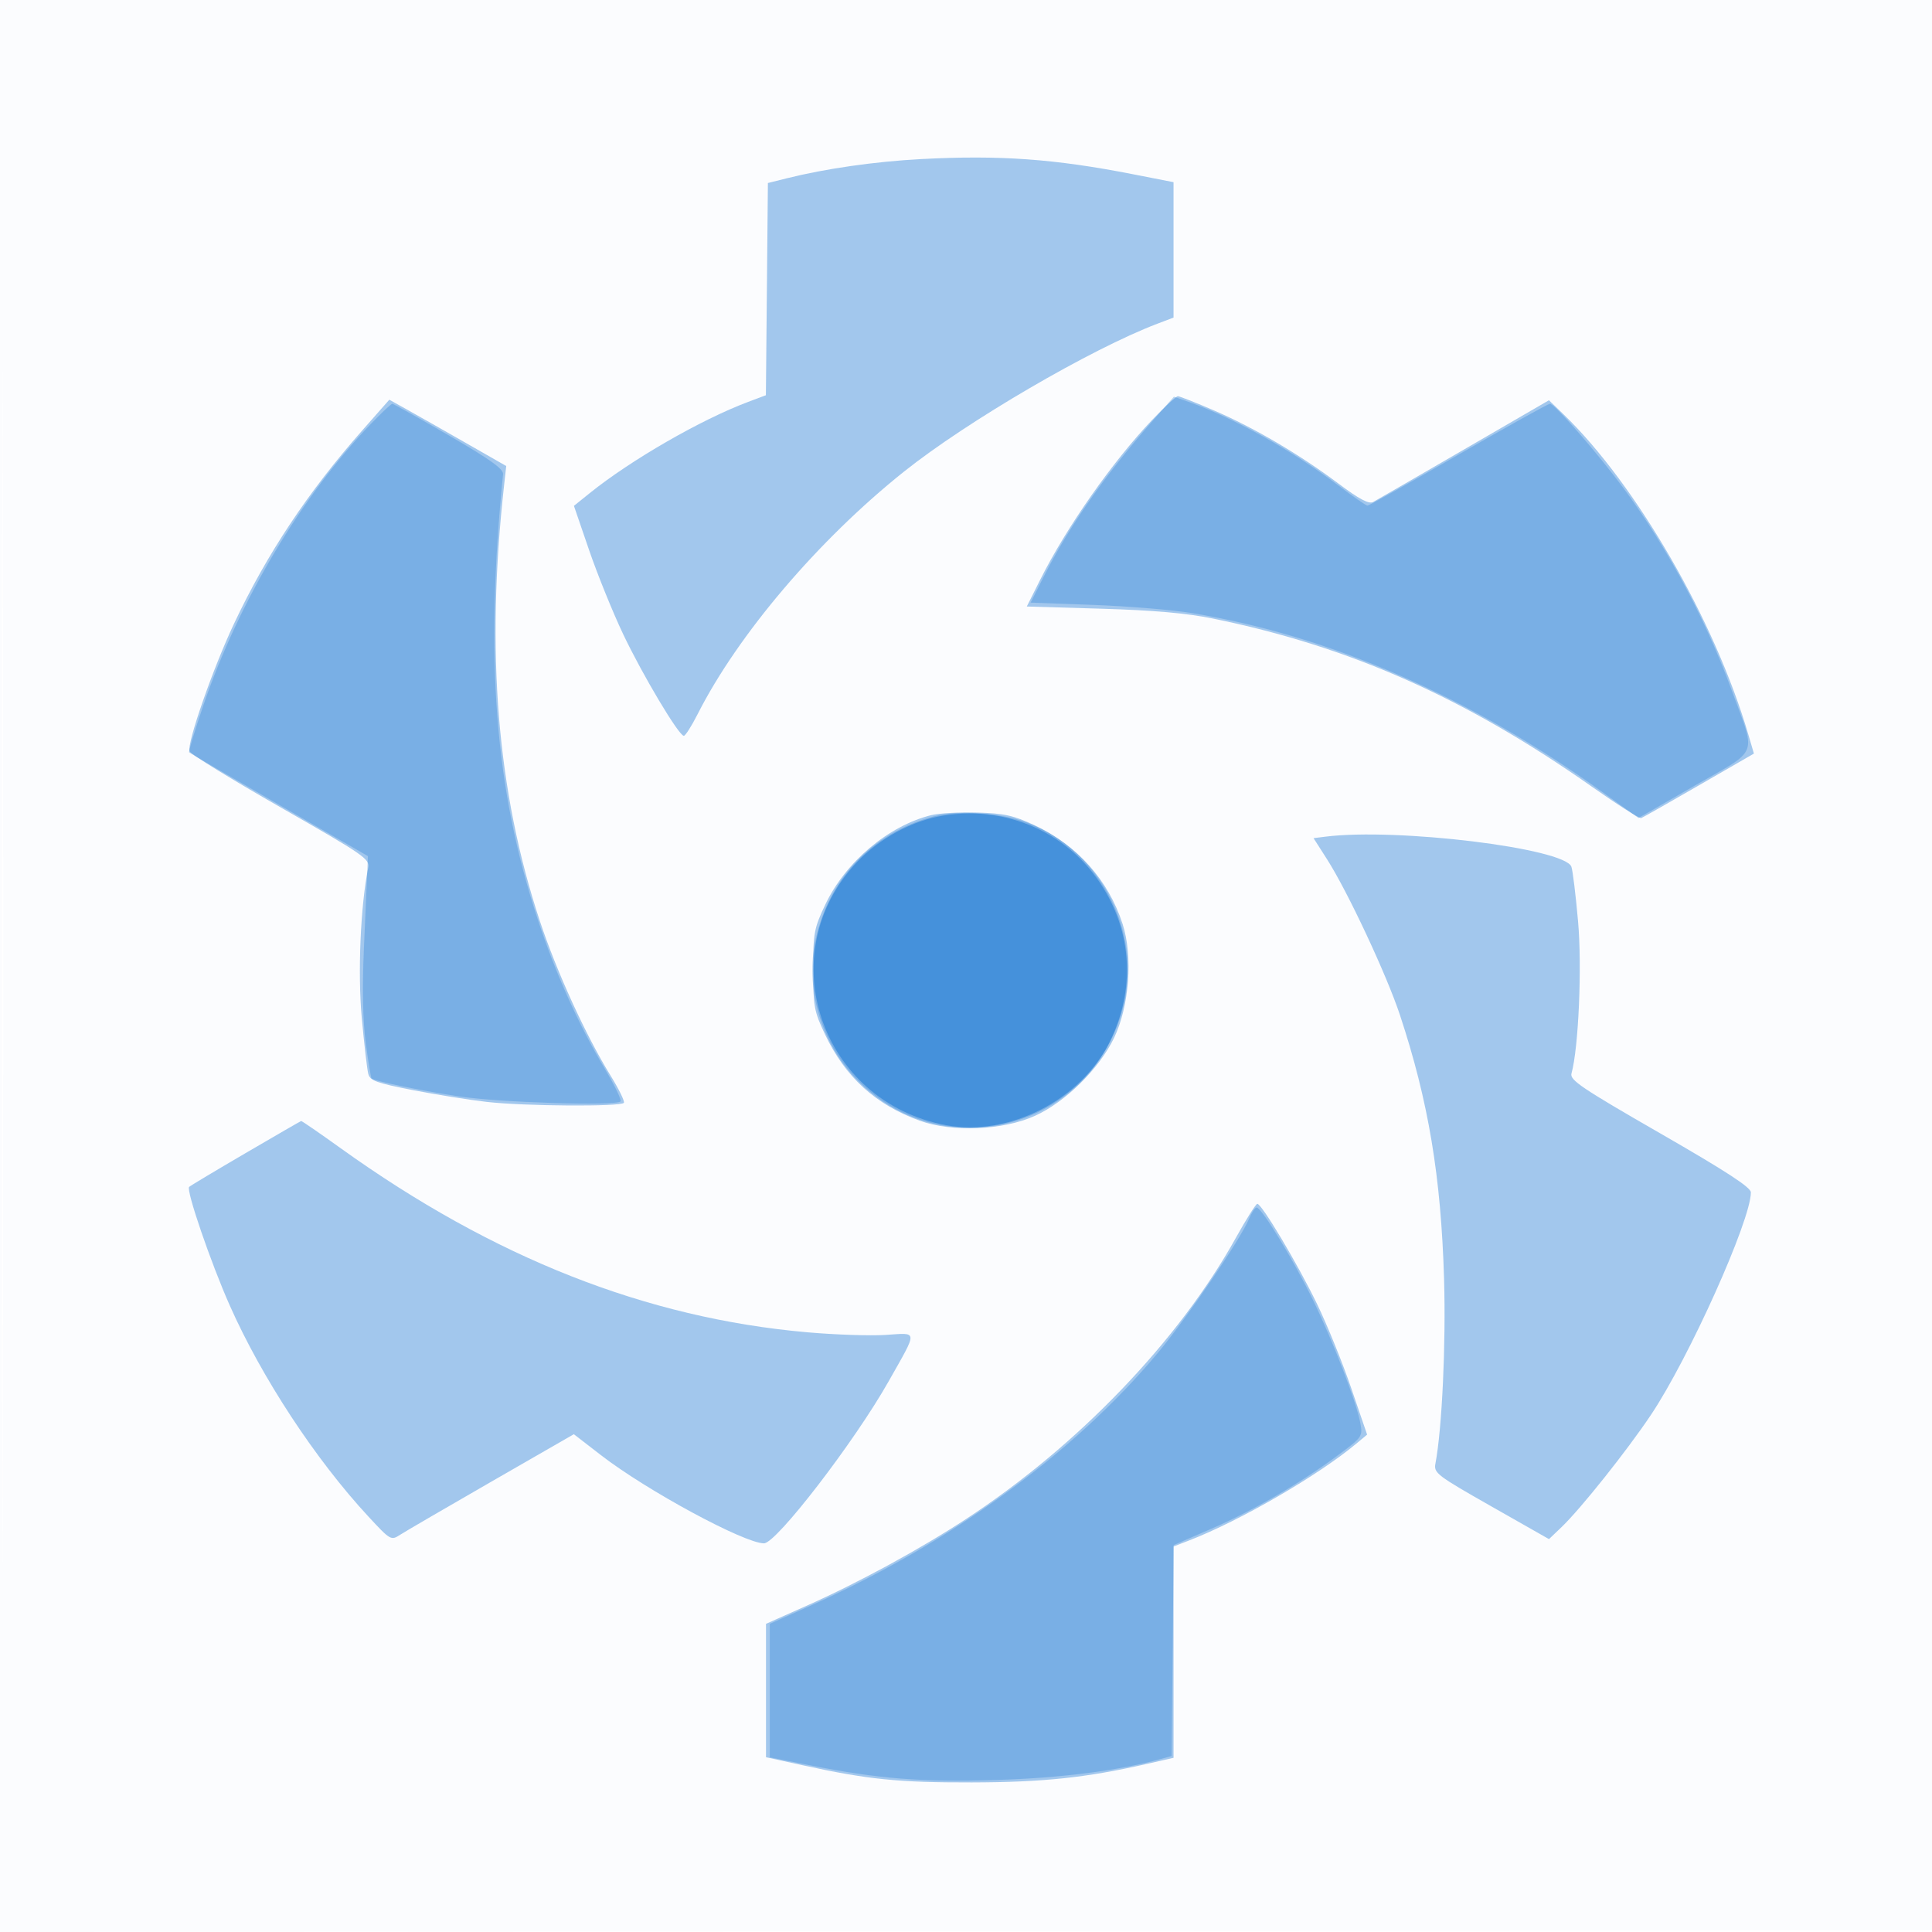
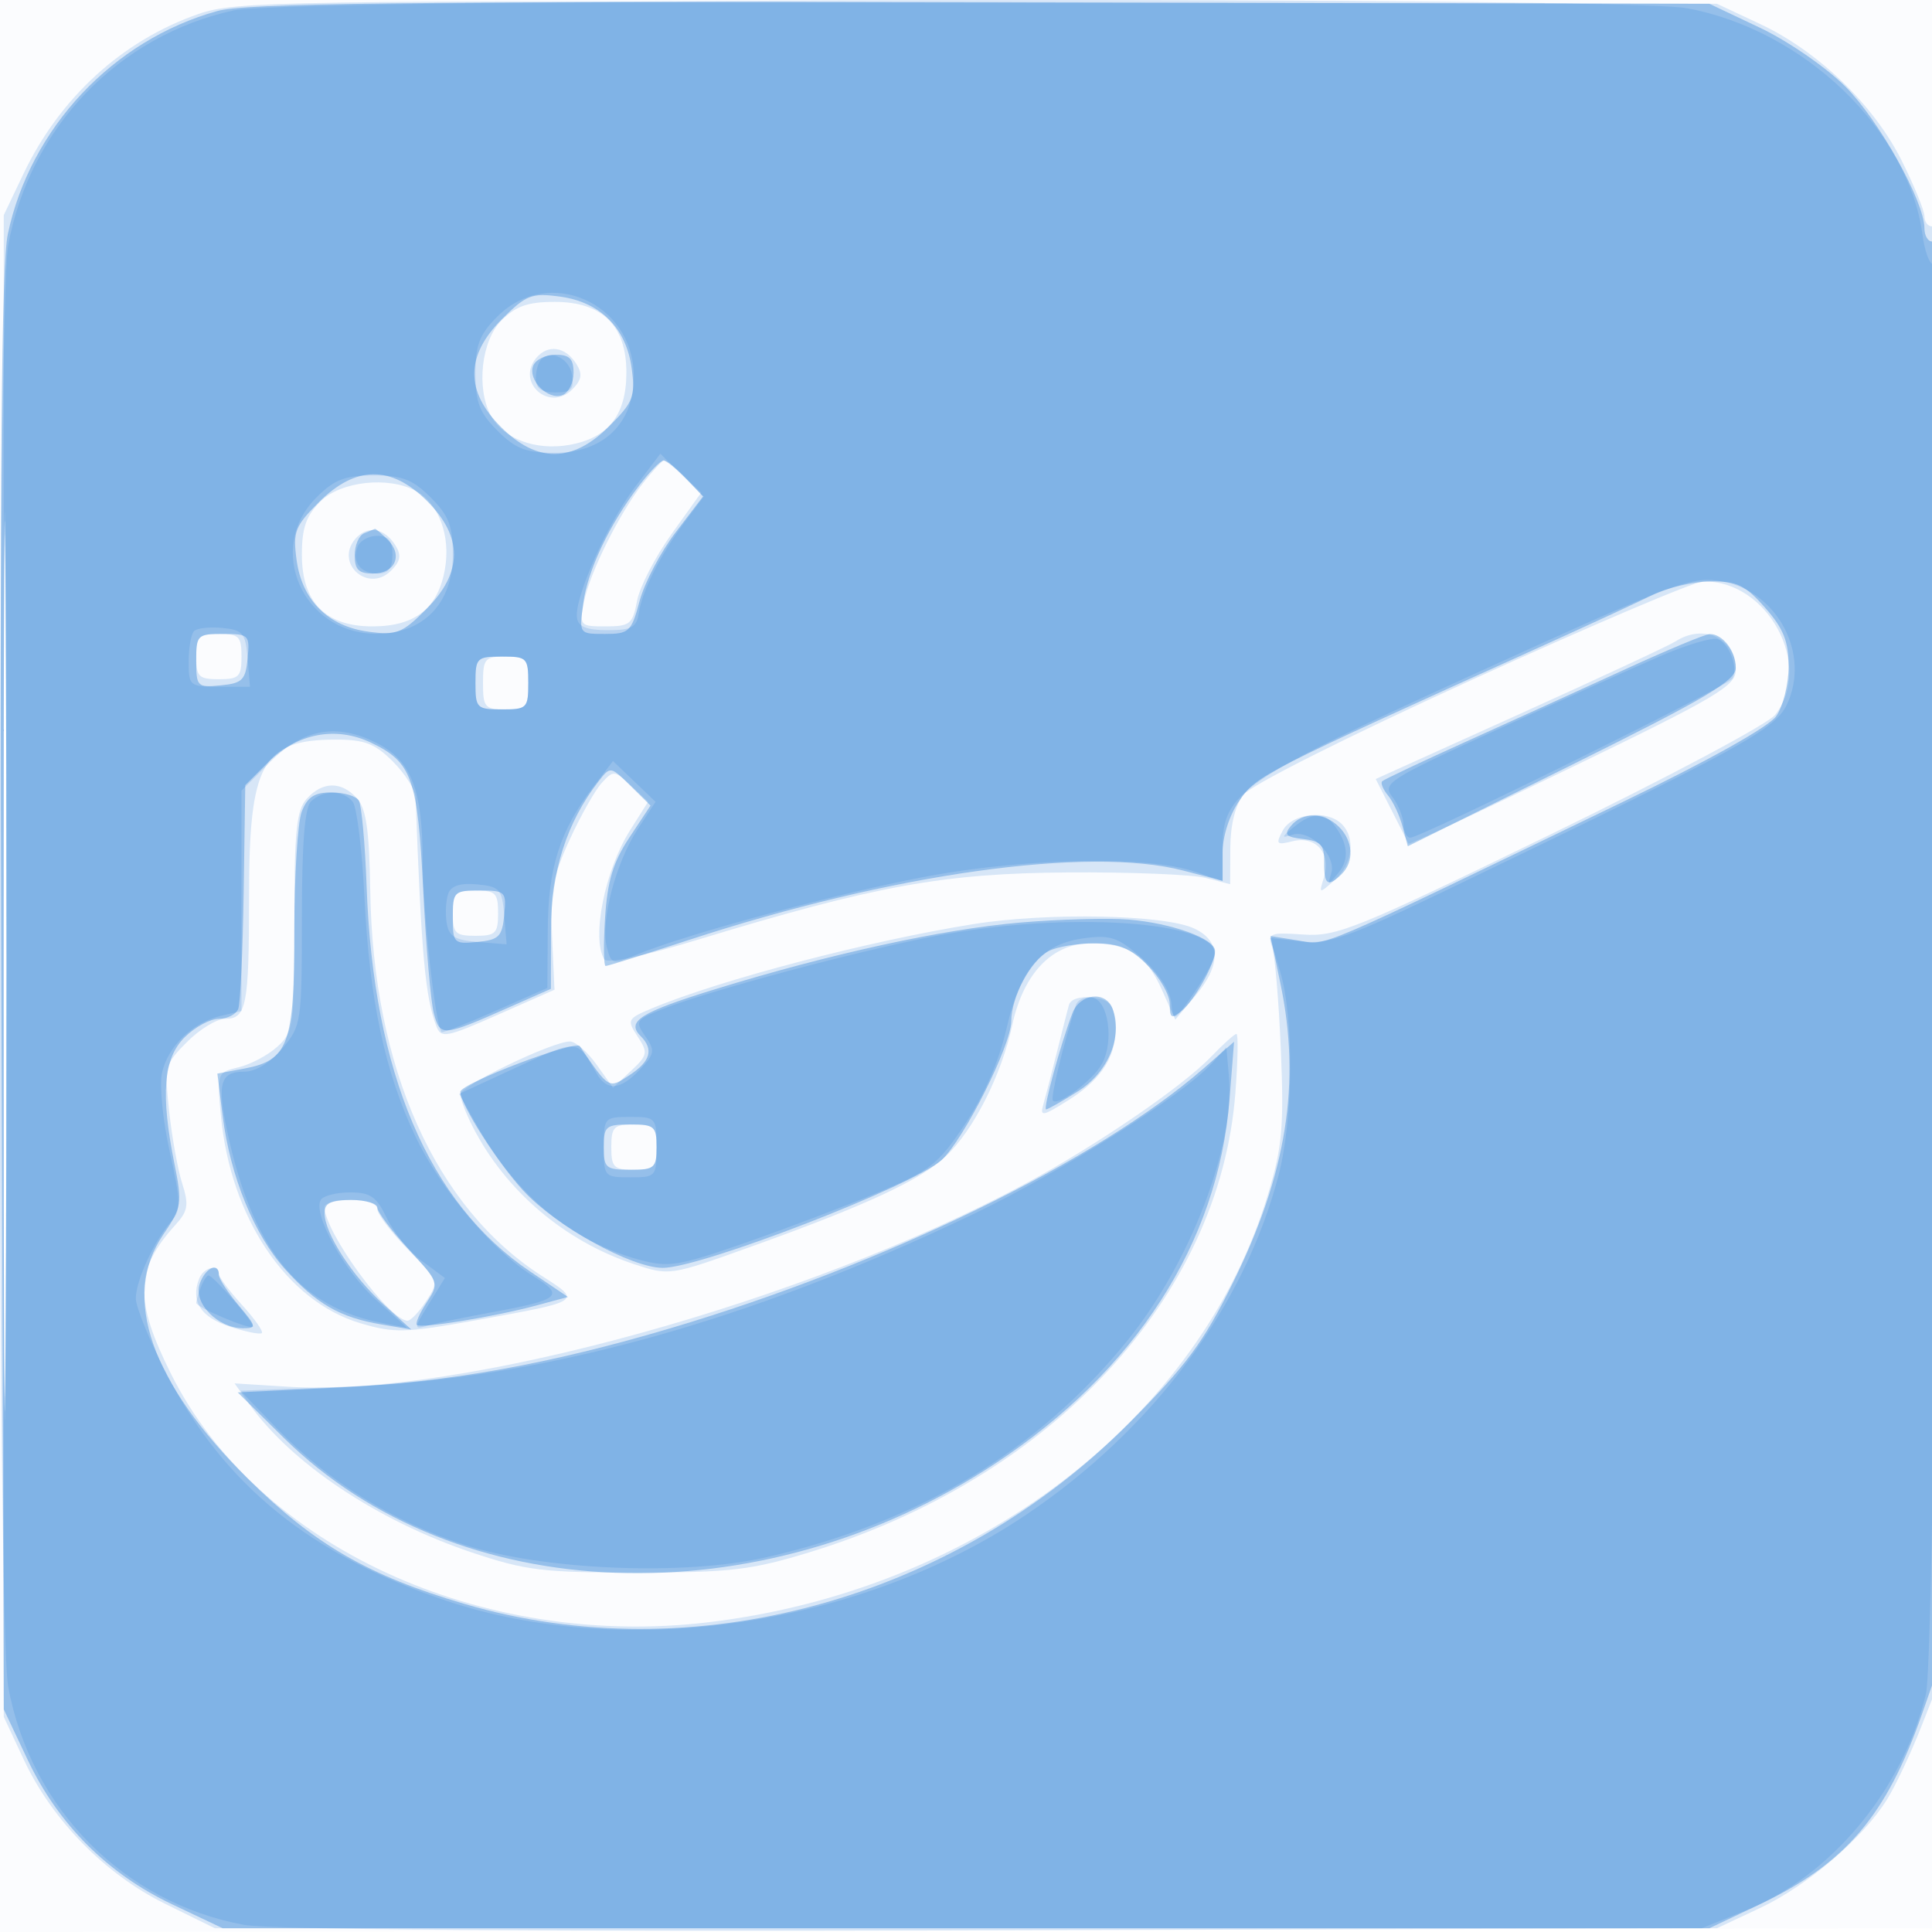
- <svg xmlns="http://www.w3.org/2000/svg" width="512" height="512">
-   <path fill-opacity=".016" d="M0 256.002v256.002l256.25-.252 256.25-.252.252-255.75L513.004 0H0v256.002m.492.498c0 140.8.116 198.251.258 127.67.142-70.582.142-185.782 0-256C.608 57.951.492 115.7.492 256.5" fill="#1976D2" fill-rule="evenodd" />
-   <path fill-opacity=".394" d="M244 42.164c-12.122.645-25.227 2.523-35.5 5.088l-5 1.248-.265 28.12-.266 28.12-4.734 1.778c-12.468 4.683-31.018 15.367-41.937 24.155l-4.202 3.382 4.019 11.723c2.211 6.447 6.261 16.447 9.001 22.222 5.144 10.842 14.782 27 16.105 27 .412 0 2.06-2.588 3.662-5.75 10.687-21.105 32.012-46.171 54.658-64.247 16.732-13.355 49.61-32.545 67.209-39.228l4.25-1.614V48.28l-10.75-2.105c-20.847-4.083-35.386-5.119-56.25-4.011m61.367 69.086c-10.513 11.042-22.734 28.48-29.691 42.364l-3.565 7.115 19.695.581c13.929.411 22.621 1.179 29.694 2.623 36.207 7.396 66.827 20.984 100.327 44.521 6.78 4.764 12.679 8.523 13.108 8.354.429-.17 7.325-4.087 15.325-8.705l14.545-8.398-1.498-5.102c-8.845-30.129-29.662-66.186-48.969-84.817l-3.848-3.714-22.495 13.042c-12.372 7.173-23.203 13.43-24.068 13.904-1.152.632-3.633-.679-9.257-4.891-10.292-7.707-22.287-14.753-32.936-19.346-4.821-2.079-9.138-3.781-9.592-3.781-.454 0-3.503 2.813-6.775 6.25m-209.335 2.783c-14.415 16.358-25.303 32.761-34.011 51.236-5.642 11.969-12.571 31.878-11.783 33.857.3.756 11.188 7.449 24.194 14.874 22.179 12.661 23.617 13.655 23.14 16-2.031 9.986-2.796 27.835-1.702 39.735.645 7.021 1.422 13.709 1.728 14.863.474 1.79 2.194 2.416 11.729 4.274 6.145 1.197 14.998 2.612 19.673 3.144 10.05 1.145 35.684 1.31 36.338.234.25-.413-1.352-3.675-3.56-7.25-6.51-10.537-14.312-27.605-18.734-40.984-11.326-34.26-14.358-71.355-9.444-115.516l.557-5-10.829-6.189c-5.955-3.404-12.926-7.358-15.491-8.787l-4.662-2.597-7.143 8.106M246.746 216.03c-11.368 2.849-22.698 12.425-28.037 23.696-2.978 6.286-3.209 7.53-3.209 17.274 0 9.696.24 11.007 3.138 17.123 5.355 11.302 13.373 18.612 25.076 22.862 8.621 3.131 22.075 2.567 30.567-1.282 8.081-3.663 17.024-12.473 20.953-20.643 4.049-8.418 5.039-21.625 2.265-30.206-3.749-11.594-12.005-20.856-23.302-26.143-5.571-2.606-8.058-3.159-15.18-3.37-4.684-.139-10.206.171-12.271.689m104.555 5.69l-3.2.399 3.579 5.595c5.451 8.522 15.807 30.646 19.324 41.286 7.556 22.858 10.883 42.779 11.69 70 .511 17.218-.541 39.66-2.29 48.859-.474 2.494.352 3.126 14.797 11.332l15.299 8.691 3.334-3.191c5.073-4.856 17.278-20.176 23.654-29.691C447.578 359.943 464 323.39 464 315.988c0-1.323-6.543-5.582-24.048-15.653-20.754-11.94-23.972-14.109-23.494-15.835 1.887-6.816 2.815-28.296 1.744-40.34-.628-7.062-1.425-13.578-1.771-14.48-1.884-4.908-46.202-10.324-65.13-7.96M65.073 305.591c-7.935 4.636-14.663 8.665-14.951 8.954-.855.855 5.756 20.138 10.784 31.455 8.522 19.182 22.722 40.796 36.734 55.91 5.844 6.304 5.983 6.384 8.401 4.822 1.353-.873 12.263-7.227 24.246-14.12l21.787-12.531 7.213 5.573C171.395 395.011 197.271 409 202.469 409c3.276 0 23.982-26.914 33.018-42.918 7.833-13.873 7.899-12.871-.81-12.312-4.084.262-13.444-.055-20.801-.704-42.659-3.767-83.103-19.725-123.566-48.755-5.605-4.021-10.33-7.275-10.5-7.231-.171.045-6.802 3.874-14.737 8.511m262.469 22.4c-15.193 27.353-41.832 55.121-71.542 74.576-12.197 7.987-28.633 16.928-42.25 22.983L203 430.33v35.354l9.75 2.13c17.218 3.762 25.354 4.588 44.75 4.545 18.952-.043 30.275-1.237 46.316-4.885L311 465.84V409.839l4.25-1.649c13.438-5.215 34.1-17.187 44.15-25.582l2.9-2.422-4.224-12.343c-2.323-6.789-6.409-16.843-9.079-22.343-5.182-10.674-14.641-26.521-15.798-26.468-.385.018-2.93 4.049-5.657 8.959" fill="#1976D2" fill-rule="evenodd" />
-   <path fill-opacity=".296" d="M305.217 111.811c-12.496 14.214-21.959 27.768-28.619 40.995l-3.472 6.893 16.687.611c9.178.336 20.962 1.319 26.187 2.183 36.761 6.082 73.31 22.025 108.579 47.362l9.639 6.924 14.926-8.592c17.344-9.984 16.333-7.281 9.615-25.687-7.226-19.799-18.613-40.506-31.069-56.5-7.205-9.251-15.892-19-16.93-19-.486 0-11.412 6.075-24.278 13.5-12.867 7.425-23.701 13.5-24.076 13.5-.376 0-3.883-2.43-7.794-5.399-12.156-9.229-27.716-17.904-39.692-22.129l-3.823-1.349-5.88 6.688m-206.854.439c-18.303 18.96-35.045 47.046-44.43 74.536-2.307 6.757-4.023 12.435-3.814 12.617.21.181 10.956 6.439 23.881 13.906l23.5 13.576-.187 4.307-.88 20.308c-.46 10.628-.29 19.017.506 24.985.659 4.942 1.346 9.134 1.528 9.315.694.695 12.49 3.122 23.033 4.74 10.702 1.642 41.679 2.613 42.947 1.345.339-.338-1.495-4.163-4.075-8.5-7.087-11.914-13.164-25.451-17.905-39.885-11.348-34.549-14.021-68.972-9.15-117.833.137-1.376-3.429-3.929-14.317-10.247-7.975-4.628-14.74-8.415-15.034-8.417-.294-.002-2.815 2.359-5.603 5.247M247.5 216.347c-16.613 4.335-28.513 17.141-31.625 34.031-2.268 12.305 1.964 26.037 10.913 35.412 22.325 23.388 60.915 14.045 70.355-17.034 6.237-20.534-4.871-43.101-24.985-50.762-6.818-2.597-18.123-3.352-24.658-1.647m83.491 106.674c-2.232 5.39-16.418 26.245-24.133 35.479-22.244 26.625-55.049 50.5-92.108 67.034L204 430.33v35.39l10.75 2.121c18.163 3.584 29.371 4.467 49.202 3.876 16.981-.506 32.482-2.475 43.548-5.531l3-.829.265-27.946.265-27.946 9.993-4.327c11.017-4.77 23.512-12.029 33.588-19.514 6.426-4.773 6.55-4.952 5.892-8.5-1.045-5.627-7.186-21.591-12.552-32.629C342.778 333.854 334.339 320 333.03 320c-.433 0-1.35 1.359-2.039 3.021" fill="#1976D2" fill-rule="evenodd" />
-   <path fill-opacity=".533" d="M250 216.137c-8.2 1.313-16.895 6.001-22.894 12.344-22.981 24.299-9.686 63.511 23.634 69.708 16.681 3.102 35.892-6.754 43.452-22.292 6.024-12.383 5.949-25.914-.211-37.769-8.446-16.257-25.753-24.91-43.981-21.991" fill="#1976D2" fill-rule="evenodd" />
+ <svg xmlns="http://www.w3.org/2000/svg" width="256" height="256">
+   <path fill-opacity=".016" d="M0 128.004v128.004l128.25-.254 128.25-.254.254-127.75L257.008 0H0v128.004m.485.496c0 70.4.119 99.053.265 63.672.146-35.38.146-92.98 0-128C.604 29.153.485 58.1.485 128.5" fill="#1976D2" fill-rule="evenodd" />
+   <path fill-opacity=".159" d="M26.3 1.852C16.226 5.352 7.94 12.913 3.125 23L.5 28.5v199l2.68 5.718c3.742 7.985 10.765 15.137 18.694 19.041l6.584 3.241H227.5l5.675-2.66c6.283-2.946 13.703-9.288 16.88-14.429 1.138-1.841 3.166-6.147 4.507-9.569l2.438-6.221V126.31c0-63.54-.34-96.31-1-96.31-.55 0-1-.603-1-1.34 0-.737-1.358-4.058-3.018-7.38-3.679-7.363-11.074-14.496-18.764-18.1L227.5.5l-98-.227C37.238.059 31.196.151 26.3 1.852M.481 128c0 53.625.121 75.563.269 48.75.148-26.813.148-70.688 0-97.5C.602 52.437.481 74.375.481 128m65.974-85.545c-2.666 2.665-3.377 8.954-1.425 12.6 1.645 3.075 5.951 4.687 10.408 3.897 5.176-.918 7.562-3.95 7.562-9.608C83 43.14 79.807 40 73.5 40c-3.541 0-5.152.561-7.045 2.455m4.591 4.989c-2.701 3.255 1.769 7.17 4.765 4.174 1.273-1.274 1.404-2.055.565-3.387-1.46-2.318-3.775-2.66-5.33-.787m14.203 16.52c-3.168 4.017-7.117 11.942-7.866 15.786-.617 3.17-.547 3.25 2.881 3.25 3.197 0 3.57-.303 4.145-3.365.347-1.851 2.403-5.84 4.569-8.865l3.939-5.5-2.273-2.135c-1.25-1.174-2.469-2.11-2.708-2.08-.24.031-1.449 1.34-2.687 2.909m-42.794 2.491C40.561 68.348 40 69.959 40 73.5c0 6.307 3.14 9.5 9.344 9.5 5.658 0 8.69-2.386 9.608-7.562.79-4.457-.822-8.763-3.897-10.408-3.646-1.952-9.935-1.241-12.6 1.425m4.591 4.989c-2.701 3.255 1.769 7.17 4.765 4.174 1.273-1.274 1.404-2.055.565-3.387-1.46-2.318-3.775-2.66-5.33-.787M195 90.098c-16.523 7.54-29.226 13.929-30.228 15.203-1.085 1.381-1.736 3.996-1.75 7.028l-.022 4.83-3.25-.83c-1.787-.456-10-.783-18.25-.726-16.487.113-25.479 1.745-48.909 8.876-7.28 2.215-12.147 3.24-12.52 2.635-1.724-2.788.074-11.8 3.408-17.08l2.399-3.8-2.27-2.133c-2.176-2.044-2.337-2.058-3.892-.339-.893.986-2.808 4.382-4.258 7.548-2.213 4.836-2.583 6.88-2.309 12.794l.325 7.04-7.487 3.305c-6.924 3.058-7.539 3.17-8.178 1.501-1.464-3.825-1.979-9.513-2.742-30.277-.037-1.005-1.382-3.142-2.99-4.75C49.686 98.532 48.309 98 44.511 98 34.723 98 33 101.124 33 118.869 33 133.291 32.663 135 29.816 135c-1.083 0-3.341 1.371-5.017 3.047-2.934 2.934-3.022 3.277-2.38 9.25.367 3.412 1.144 7.7 1.727 9.529.902 2.833.766 3.649-.918 5.5-5.337 5.866-5.452 9.958-.555 19.747 11.416 22.82 41.022 36.484 71.237 32.879 35.495-4.235 65.161-26.942 74.113-56.726 1.88-6.256 2.118-8.914 1.701-19-.266-6.449-.787-12.626-1.156-13.726-.618-1.842-.293-1.974 4.132-1.67 4.428.304 6.995-.736 32.802-13.289 15.399-7.49 28.775-14.614 29.726-15.83 5.103-6.531-1.011-17.848-9.543-17.664-1.202.026-15.01 5.899-30.685 13.051M26 87c0 2.667.333 3 3 3s3-.333 3-3-.333-3-3-3-3 .333-3 3m196-2.002c-.825.532-10.097 4.85-20.606 9.597l-19.105 8.629 2.105 4.138c1.159 2.276 2.163 4.27 2.232 4.431.07.161 9.857-4.418 21.75-10.176C227.529 92.344 230 90.877 230 88.774c0-4.204-4.236-6.203-8-3.776M64 90.5c0 3.222.238 3.5 3 3.5s3-.278 3-3.5-.238-3.5-3-3.5-3 .278-3 3.5m-23.345 15.329c-1.38 1.524-1.655 4.239-1.655 16.325 0 13.762-.114 14.601-2.25 16.54-1.237 1.124-3.548 2.351-5.134 2.727-2.846.675-2.877.76-2.35 6.382 1.273 13.564 8.702 24.625 18.491 27.532 4.467 1.327 5.931 1.29 15.233-.38 14.165-2.545 14.105-2.505 8.913-5.82-14.23-9.085-22.472-27.526-22.844-51.115-.126-8.036-.539-10.892-1.767-12.25-2.058-2.274-4.546-2.252-6.637.059m129.328 4.203c-.978 1.827-.848 1.972 1.289 1.436 3.063-.769 5.154 1.599 4.178 4.734-.71 2.28-.699 2.283 1.417.393 2.356-2.104 2.789-5.539.933-7.395-1.948-1.948-6.594-1.454-7.817.832M60 121c0 2.667.333 3 3 3s3-.333 3-3-.333-3-3-3-3 .333-3 3m69 1.449c-13.782 2.194-33.52 7.363-42.595 11.155-3.287 1.374-3.365 1.527-1.916 3.739 1.401 2.139 1.337 2.471-.873 4.548l-2.386 2.241-2.183-3.066C77.846 139.38 76.261 138 75.525 138 73.174 138 61 143.874 61 145.008c0 .6.737 2.531 1.637 4.292 4.339 8.482 12.142 15.137 21.323 18.187 4.754 1.579 4.773 1.576 15.65-2.329 15.148-5.438 22.415-8.816 25.733-11.962 3.685-3.494 7.378-10.795 8.789-17.378C135.595 129 139.424 125 144.489 125c5.059 0 7.39 1.512 9.461 6.136l1.779 3.975 2.636-3.132c3.469-4.123 3.428-7.287-.115-8.944-3.963-1.853-19.358-2.161-29.25-.586m12.631 10.734c-.197.724-.919 3.567-1.606 6.317-.686 2.75-1.487 5.835-1.78 6.856-.474 1.647-.095 1.58 3.361-.598 4.581-2.887 6.514-6.108 6.154-10.258-.213-2.453-.763-3.058-3.016-3.317-1.655-.19-2.898.209-3.113 1m18.856 6.83c-3.777 3.943-15.08 11.678-24.487 16.758-29.071 15.699-75.073 28.404-97.709 26.986l-7.21-.451 1.98 2.78c5.587 7.846 16.977 15.436 29.439 19.617 7.174 2.407 9.446 2.683 22 2.672 12.332-.01 15.048-.332 22.797-2.702 32.081-9.814 54.309-33.781 56.393-60.806.333-4.327.399-7.867.145-7.867-.253 0-1.76 1.356-3.348 3.013M81 152c0 2.667.333 3 3 3s3-.333 3-3-.333-3-3-3-3 .333-3 3m-38 7.935C43 163.252 51.588 175 54.012 175c.417 0 1.528-1.176 2.47-2.613 1.697-2.589 1.675-2.652-2.385-6.788-2.253-2.296-4.097-4.72-4.097-5.387 0-.718-1.425-1.212-3.5-1.212-1.925 0-3.5.421-3.5.935m-16.616 9.507c-1.143 2.979.187 5.072 4.025 6.33 2.134.699 4.063 1.089 4.286.866.223-.223-.967-1.908-2.645-3.744-1.677-1.837-3.05-3.689-3.05-4.117 0-1.355-2.04-.837-2.616.665" fill="#1976D2" fill-rule="evenodd" />
+   <path fill-opacity=".346" d="M28.776 1.467C14.964 5.305 4.018 16.96 1.041 31 .186 35.031-.042 61.874.187 131.5l.313 95 3.174 6.701c4.039 8.525 10.6 15.086 19.125 19.125L29.5 255.5h197l6.547-3.103c11.505-5.451 16.889-11.749 21.636-25.304l2.308-6.593.005-94.25C256.999 64.08 256.66 32 256 32c-.55 0-1-.788-1.001-1.75-.001-3.543-6.018-14.322-10.491-18.795-2.534-2.533-7.622-6.035-11.307-7.781L226.5.5 130 .327C52.989.189 32.546.419 28.776 1.467M.48 128c0 52.525.121 74.012.27 47.75.148-26.263.148-69.238 0-95.5C.601 53.987.48 75.475.48 128m66.048-85.728c-4.865 4.865-4.907 9.549-.128 14.328s9.463 4.737 14.328-.128c3.189-3.189 3.475-3.924 2.975-7.653-.72-5.363-4.159-8.802-9.522-9.522-3.729-.5-4.464-.214-7.653 2.975m4.121 6.199c-.73 1.905 1.975 4.61 3.88 3.88.809-.311 1.471-1.642 1.471-2.958C76 47.536 75.464 47 73.607 47c-1.316 0-2.647.662-2.958 1.471m14.029 15.885c-3.954 5.184-6.811 11.215-7.403 15.629-.538 4.01-.534 4.015 2.886 4.015 3.199 0 3.501-.288 4.594-4.374.644-2.406 2.795-6.504 4.782-9.107l3.612-4.731-2.249-2.394C89.663 62.077 88.333 61 87.944 61c-.388 0-1.858 1.51-3.266 3.356m-42.406 2.172c-3.189 3.189-3.475 3.924-2.975 7.653.72 5.363 4.159 8.802 9.522 9.522 3.729.5 4.464.214 7.653-2.975 4.865-4.865 4.907-9.549.128-14.328s-9.463-4.737-14.328.128m5.978 4.134c-.687.278-1.25 1.592-1.25 2.921 0 1.883.529 2.417 2.393 2.417 2.961 0 4.041-2.423 1.993-4.471-.841-.841-1.609-1.493-1.707-1.45-.099.043-.741.306-1.429.583M219 78.819c-1.925.956-8.675 4.079-15 6.938-36.688 16.588-37.462 16.983-39.75 20.288-1.344 1.942-2.25 4.743-2.25 6.956v3.706l-5.218-1.353c-12.568-3.261-38.669.405-65.526 9.203-5.781 1.894-10.731 3.443-11 3.443-.269 0-.306-2.873-.083-6.383.311-4.876 1.07-7.386 3.216-10.629l2.809-4.244-2.654-2.622c-2.629-2.596-2.67-2.602-4.209-.622-4.235 5.452-6.315 11.95-6.325 19.763l-.01 7.762-5.401 2.389c-8.984 3.973-9.273 3.998-10.111.867-.409-1.53-1.043-8.856-1.408-16.281-.734-14.914-1.478-17.012-6.953-19.61-4.64-2.202-9.755-1.223-13.577 2.597l-3.05 3.048-.211 14.161c-.116 7.788-.44 14.755-.719 15.482-.279.727-1.442 1.322-2.584 1.322-1.142 0-3.181 1.105-4.531 2.455-2.811 2.81-3.19 7.553-1.34 16.762 1.055 5.257.976 5.755-1.5 9.399-5.6 8.242-1.641 19.589 11.3 32.384 8.747 8.649 15.896 12.778 28.612 16.522 30.251 8.907 64.725-.466 88.074-23.945 7.604-7.647 9.87-10.709 13.772-18.615 7.134-14.451 9.042-26.512 6.279-39.696l-1.307-6.234 3.675.587c3.96.633 1.265 1.784 43.087-18.396 11.252-5.429 19.257-9.905 20.25-11.323.904-1.29 1.643-4.254 1.643-6.588 0-3.319-.675-5.011-3.104-7.777-2.634-3-3.731-3.529-7.25-3.495-2.28.022-5.721.822-7.646 1.779M26 87.563c0 3.418.133 3.551 3.25 3.25 2.858-.275 3.288-.705 3.563-3.563.301-3.117.168-3.25-3.25-3.25-3.417 0-3.563.146-3.563 3.563m189.5 1.053c-5.5 2.522-14.933 6.81-20.962 9.529-6.028 2.72-11.155 5.139-11.392 5.376-.237.237.114 1.088.781 1.891.666.803 1.528 2.643 1.915 4.09l.703 2.629 21.728-10.783C226.168 92.467 230 90.198 230 88.482c0-2.237-1.742-4.492-3.45-4.466-.578.009-5.55 2.079-11.05 4.6M63 90.5c0 3.333.167 3.5 3.5 3.5s3.5-.167 3.5-3.5-.167-3.5-3.5-3.5-3.5.167-3.5 3.5m-23.025 17.065c-.536 1.411-.975 8.511-.975 15.778 0 15.032-.768 17.148-6.628 18.247l-3.57.67.7 5.602c.998 7.985 4.175 15.774 8.294 20.334 4.15 4.594 7.262 6.378 12.739 7.301l3.965.669-3.689-3.333c-4.119-3.722-7.802-9.421-7.807-12.083-.003-1.334.828-1.75 3.496-1.75 1.925 0 3.5.46 3.5 1.022 0 .563 1.854 3.034 4.12 5.493 4.069 4.414 4.099 4.501 2.42 7.064-.935 1.427-1.524 2.771-1.308 2.986.504.505 10.263-1.083 15.766-2.564l4.258-1.147-5.013-3.377c-13.455-9.06-20.777-26.291-21.662-50.977-.204-5.693-.67-10.835-1.035-11.426-.365-.591-1.999-1.074-3.63-1.074-2.263 0-3.196.607-3.941 2.565m131.085 1.863c-.973 1.172-.682 1.485 1.628 1.75 2.335.267 2.805.789 2.773 3.072-.044 3.012.51 3.379 2.339 1.55 1.661-1.661 1.5-4.357-.371-6.229-1.958-1.957-4.81-2.022-6.369-.143M60 121.563c0 3.418.133 3.551 3.25 3.25 2.858-.275 3.288-.705 3.563-3.563.301-3.117.168-3.25-3.25-3.25-3.417 0-3.563.146-3.563 3.563m75.136.684c-10.229.877-25.209 4.152-40.346 8.82-9.94 3.065-11.855 4.268-9.903 6.22 1.766 1.766 1.313 3.352-1.483 5.184-2.772 1.816-2.695 1.861-6.569-3.837-.591-.868-15.835 4.947-15.835 6.041 0 1.657 4.885 9.333 8.321 13.075 4.322 4.707 14.329 10.248 18.511 10.249 5.072.002 33.274-10.917 36.952-14.307 2.935-2.704 9.216-15.229 9.216-18.376 0-3.211 2.554-8.007 4.945-9.286 1.058-.567 3.788-1.03 6.066-1.03 3.246 0 4.776.633 7.066 2.923 1.608 1.608 2.923 3.913 2.923 5.123 0 1.882.225 2.012 1.566.899 1.753-1.455 4.434-6.259 4.434-7.946 0-1.612-5.76-3.693-11.5-4.154-2.75-.221-9.214-.04-14.364.402m6.962 12.003c-1.543 4.041-3.924 12.75-3.486 12.75.235 0 2.163-1.096 4.284-2.435 3.96-2.499 5.926-7.258 4.517-10.931-.918-2.393-4.316-1.999-5.315.616m17.402 7.31c-14.07 12.256-42.253 26-70.557 34.409-16.159 4.8-29.397 7.173-43.943 7.878l-13.5.653 6.132 6.048c22.827 22.514 62.984 23.967 94.19 3.409 18.632-12.275 29.584-29.256 31.093-48.207.339-4.262.609-7.733.601-7.712-.009.02-1.816 1.605-4.016 3.522M80 152c0 2.762.278 3 3.5 3s3.5-.238 3.5-3-.278-3-3.5-3-3.5.238-3.5 3m-53.56 18.188c-.801 2.524 2.458 5.812 5.76 5.812 1.838 0 1.795-.217-.611-3.077-1.424-1.692-2.589-3.492-2.589-4 0-1.812-1.878-.884-2.56 1.265" fill="#1976D2" fill-rule="evenodd" />
+   <path fill-opacity=".167" d="M31 1.367C15.684 4.708 3.97 16.891 1.089 32.474-.423 40.653-.424 215.341 1.088 223.52c2.982 16.13 15.327 28.591 31.239 31.533 3.477.642 39.368.905 99.309.727l93.864-.28 5.785-2.335c11.323-4.57 20.82-15.957 23.907-28.665 1.463-6.023 2.383-189.5.95-189.5-.483 0-1.113-1.748-1.4-3.884-1.859-13.865-15.677-27.154-31.222-30.028C214.859-.513 38.446-.257 31 1.367M.48 128c0 50.875.121 71.687.27 46.25.148-25.438.148-67.063 0-92.5C.601 56.312.48 77.125.48 128m65.443-86.077C63.53 44.316 63 45.69 63 49.5s.53 5.184 2.923 7.577S69.69 60 73.5 60c6.471 0 10.51-3.922 10.478-10.173-.05-9.735-11.3-14.659-18.055-7.904m5.778 5.709c-.385.386-.701 1.526-.701 2.535 0 1.302.745 1.833 2.57 1.833 2.089 0 2.509-.418 2.25-2.24-.317-2.217-2.765-3.482-4.119-2.128m12.443 16.913c-3.68 4.854-8.072 14.742-7.693 17.322.174 1.183 1.289 1.633 4.045 1.633 3.203 0 3.86-.364 4.156-2.303.449-2.942 2.894-7.775 6.095-12.049l2.51-3.352-2.878-2.838-2.879-2.839-3.356 4.426m-42.221 1.378c-6.755 6.755-1.831 18.005 7.904 18.055C56.078 84.01 60 79.971 60 73.5c0-3.81-.53-5.184-2.923-7.577S53.31 63 49.5 63s-5.184.53-7.577 2.923m5.457 6.529c-.775 2.021.378 3.548 2.679 3.548C51.463 76 52 75.308 52 73.5c0-1.846-.531-2.5-2.031-2.5-1.118 0-2.283.653-2.589 1.452m148.355 16.674C164.22 103.484 162 105.015 162 112.398v4.366l-3.67-1.262c-6.049-2.079-21.964-1.84-34.979.525-11.366 2.066-32.43 7.726-39.059 10.496-3.152 1.317-3.305 1.274-3.9-1.097-.842-3.354 1.21-11.14 4.099-15.553l2.375-3.627-2.821-2.703-2.821-2.703-2.581 3.384c-4.454 5.839-6.003 10.691-6.062 18.982l-.055 7.705-6.918 3.056c-3.805 1.681-7.005 2.938-7.111 2.794-.842-1.144-2.497-16.223-2.497-22.753 0-9.282-1.502-13.182-5.967-15.491-5.311-2.746-9.787-1.998-14.151 2.365L32 104.765V133.962l-2.75.65c-3.76.889-7.017 4.052-7.788 7.561-.353 1.607.112 6.31 1.033 10.451 1.474 6.624 1.499 7.731.211 9.203-2.292 2.618-4.706 7.86-4.706 10.221 0 1.18 1.894 5.788 4.21 10.238 7.571 14.554 19.003 23.799 36.844 29.796 23.773 7.992 55.09 3.356 76.946-11.392 16.921-11.417 28.94-27.635 33.461-45.15 1.904-7.374 1.993-20.714.179-26.743l-1.361-4.52 4.15.468c3.603.406 6.184-.512 19.61-6.976C230.483 99.26 235.175 96.7 236.76 93.376c3.174-6.655-1.192-14.992-8.556-16.339-3.998-.731-5.811-.056-32.469 12.089M25.714 83.619c-.393.393-.714 2.214-.714 4.048 0 3.23.125 3.333 4.06 3.333h4.061l-.311-3.75c-.278-3.363-.623-3.781-3.346-4.047-1.67-.164-3.357.024-3.75.416m194.201 3.356c-3.528 1.532-13.264 5.921-21.636 9.754-14.397 6.591-15.143 7.071-13.782 8.869.792 1.046 1.454 2.689 1.471 3.652.018.963.422 1.75.898 1.75 1.428 0 42.057-20.066 42.684-21.08.826-1.337-.389-4.644-1.923-5.233-.713-.274-4.184.756-7.712 2.288M63 90.5c0 3.333.167 3.5 3.5 3.5s3.5-.167 3.5-3.5-.167-3.5-3.5-3.5-3.5.167-3.5 3.5m-21.8 15.7c-.821.821-1.2 5.694-1.2 15.423 0 13.843-.069 14.306-2.589 17.3-1.59 1.89-3.531 3.077-5.031 3.077-3.379 0-3.729 1.685-1.946 9.371 3.399 14.656 9.521 21.884 20.284 23.949l3.218.617-4.128-3.718c-4.192-3.776-8.415-11.429-7.301-13.231.336-.543 2.076-.988 3.867-.988 2.724 0 3.523.56 4.894 3.435.901 1.89 2.998 4.441 4.661 5.671l3.023 2.235-2.129 3.446c-2.016 3.261-2.028 3.415-.226 2.886 1.047-.307 4.828-1.098 8.403-1.756 9.294-1.711 9.879-2.211 5.653-4.823-5.328-3.292-12.282-11.529-15.58-18.453-4.051-8.508-6.115-18.143-6.775-31.641-.31-6.325-1.009-12.062-1.553-12.75-1.254-1.584-3.986-1.609-5.545-.05m130.241 3.382c-1.691 1.378-1.713 1.509-.168 1.022 2.333-.736 5.859 2.79 5.123 5.123-.513 1.627-.435 1.621.954-.074 1.488-1.817 1.28-3.938-.628-6.403-1.298-1.677-2.942-1.574-5.281.332m-112.027 8.781c-.315.821-.424 2.537-.243 3.814.269 1.898 1.027 2.38 4.143 2.637l3.814.314-.314-3.814c-.288-3.497-.585-3.84-3.571-4.128-2.184-.21-3.445.177-3.829 1.177M124 124.015c-10.294 1.969-30.229 7.306-36.235 9.701-3.526 1.406-3.653 1.606-2.265 3.588 1.33 1.899 1.265 2.318-.689 4.397-2.582 2.749-4.385 2.921-5.742.549-2.648-4.626-2.426-4.608-10.515-.87l-7.714 3.564 2.322 4.13c5.259 9.357 12.617 15.445 21.583 17.858 3.86 1.039 5.128.835 14-2.254 5.365-1.868 13.23-4.847 17.477-6.619 7.041-2.938 8.069-3.742 11.665-9.128 2.522-3.776 4.493-8.314 5.467-12.585 1.823-7.991 4.636-11.267 10.333-12.031 3.454-.463 4.478-.109 7.591 2.624 2.114 1.857 3.727 4.274 3.91 5.86.312 2.699.314 2.698 3.062-1.281 1.512-2.19 2.75-4.504 2.75-5.142 0-4.37-19.868-5.638-37-2.361m18.568 9.161c-1.723 5.354-3.402 12.324-3.052 12.673.729.73 5.364-2.756 6.509-4.895 1.618-3.024.84-8.369-1.278-8.77-.964-.182-1.945.264-2.179.992m18.034 7.698c-3.793 4.217-19.906 14.385-31.861 20.107-29.656 14.192-57.2 21.782-82.565 22.752l-14.324.548 4.824 4.983c6.78 7.004 15.322 12.318 24.746 15.395 10.392 3.394 29.151 4.187 40.078 1.695 20.223-4.613 36.139-14.166 47.917-28.761 8.298-10.284 14.23-25.735 13.422-34.96l-.339-3.868-1.898 2.109M80 152c0 3.905.083 4 3.5 4s3.5-.095 3.5-4-.083-4-3.5-4-3.5.095-3.5 4m-53.393 18.582c-.334.87-.607 1.793-.607 2.051 0 .593 7.108 3.592 7.525 3.175.345-.345-5.261-6.808-5.904-6.808-.224 0-.68.712-1.014 1.582" fill="#1976D2" fill-rule="evenodd" />
</svg>
